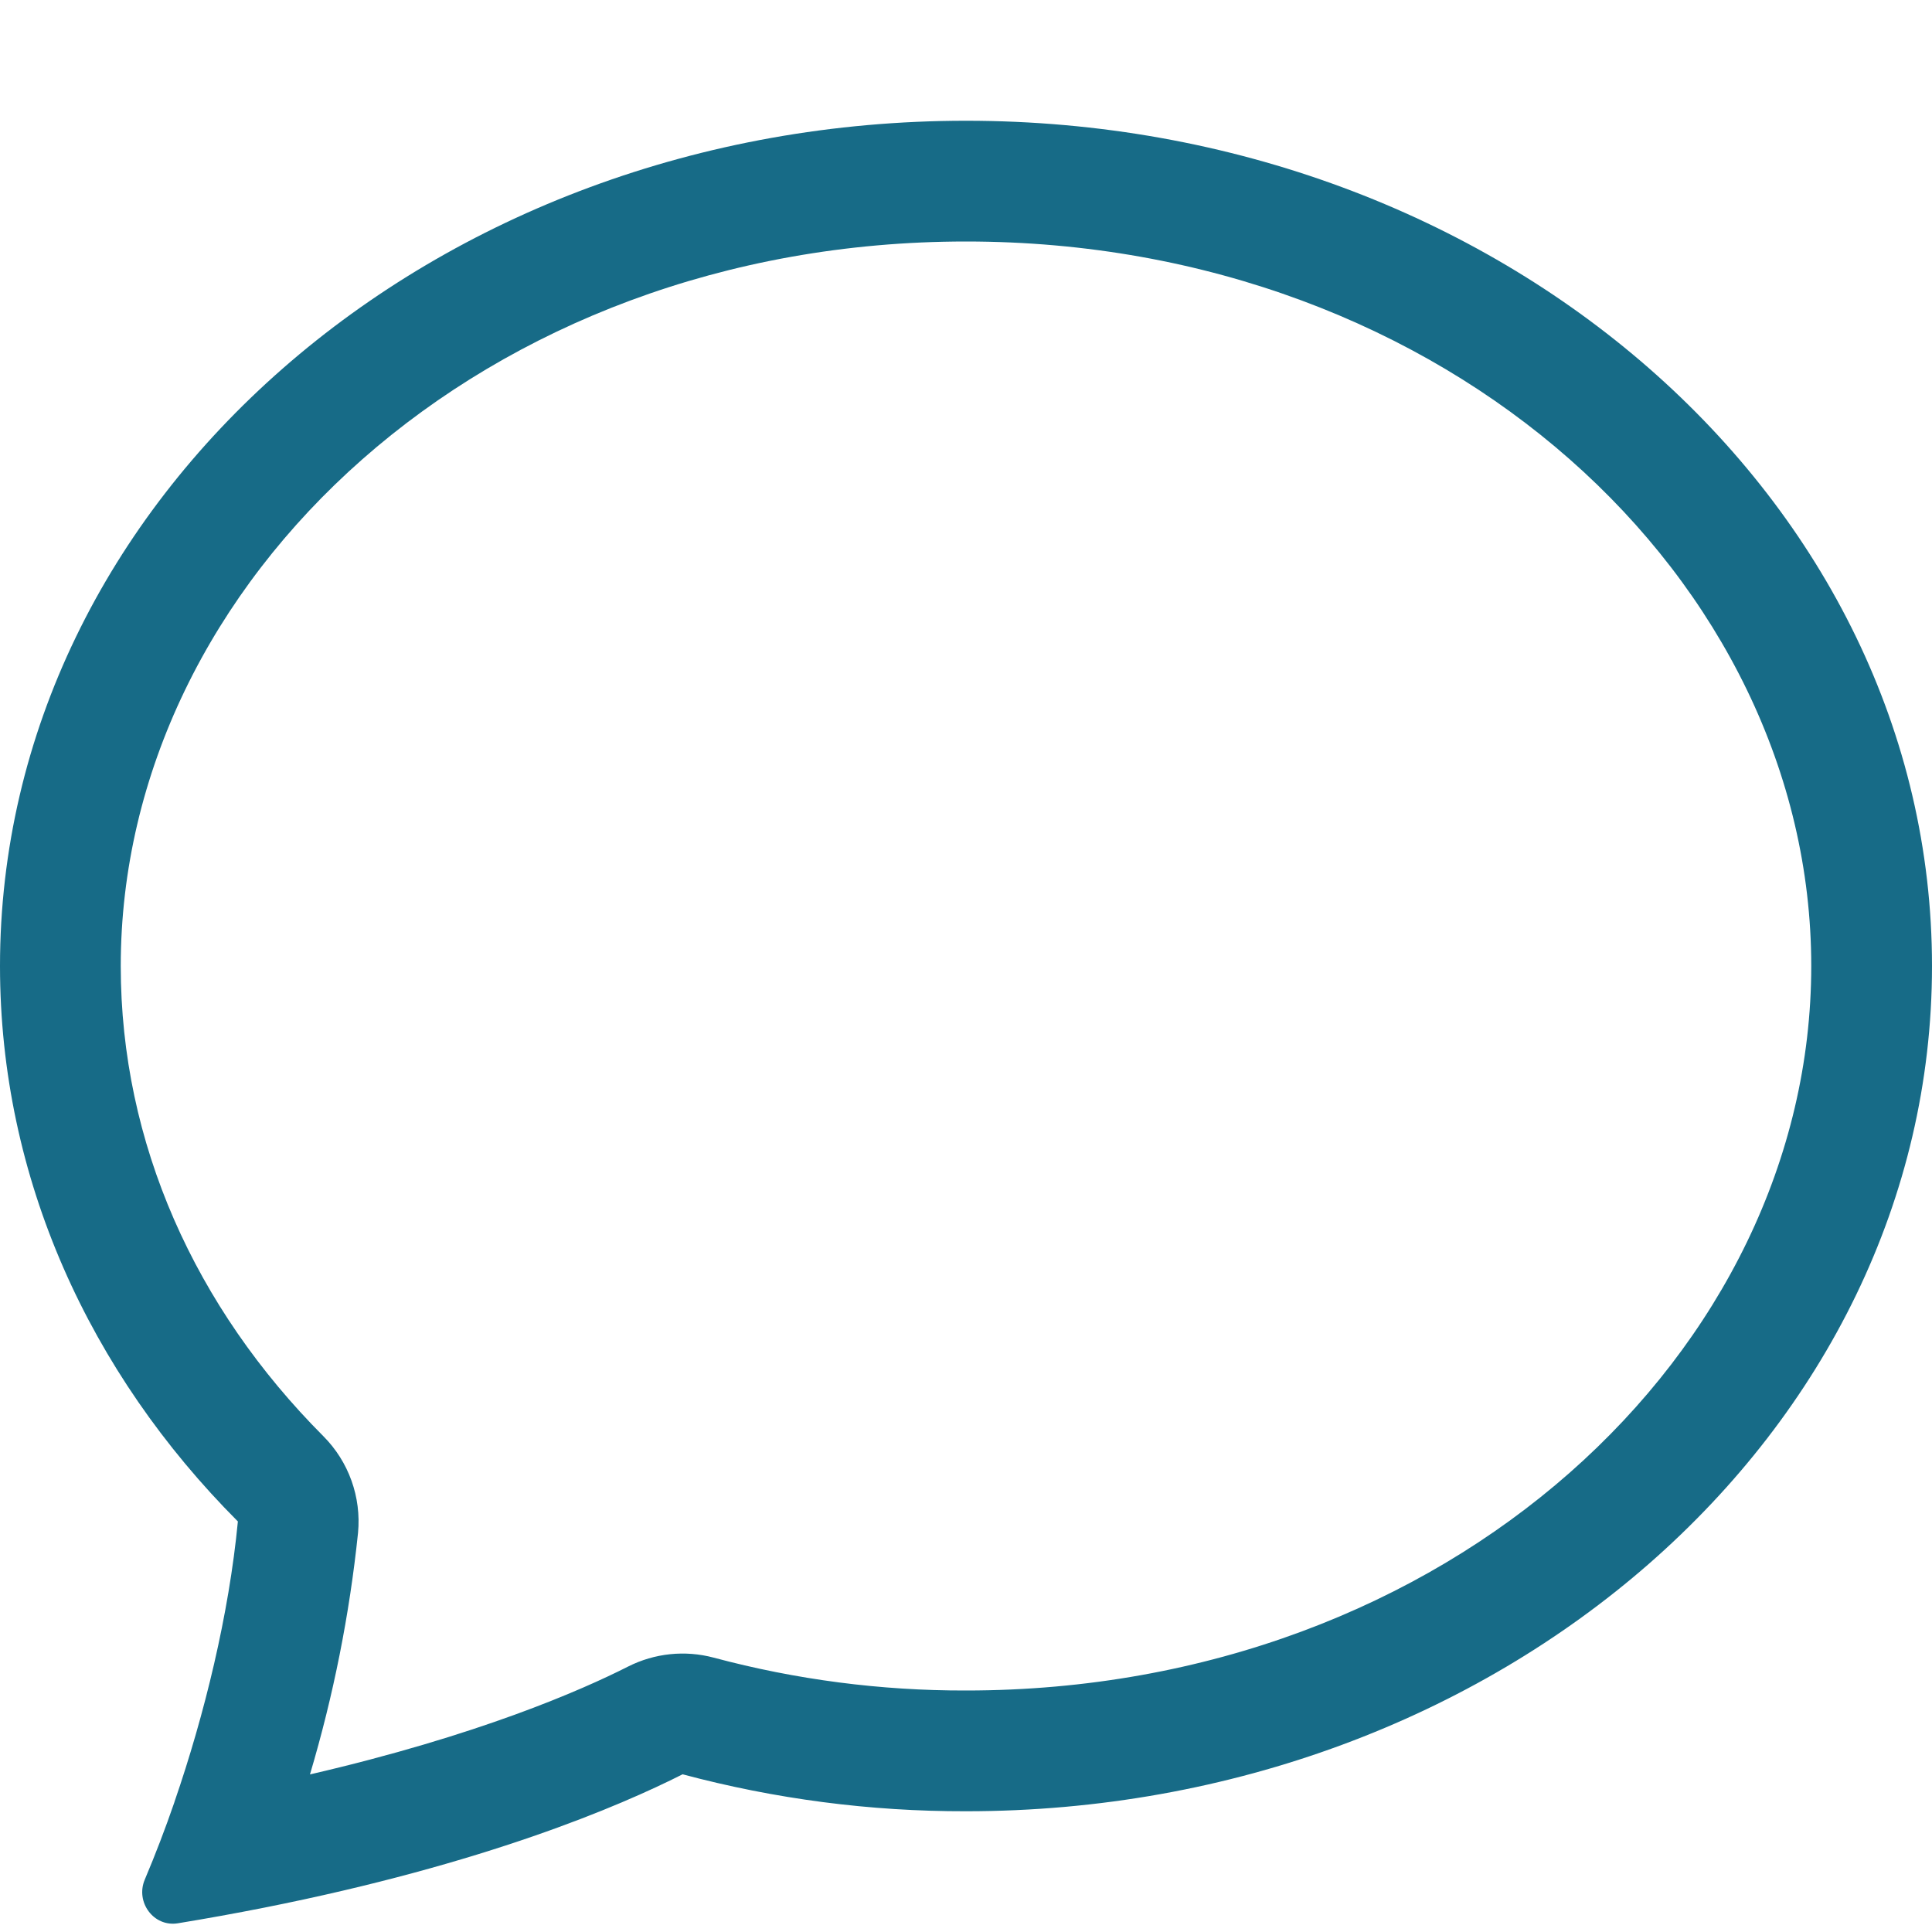
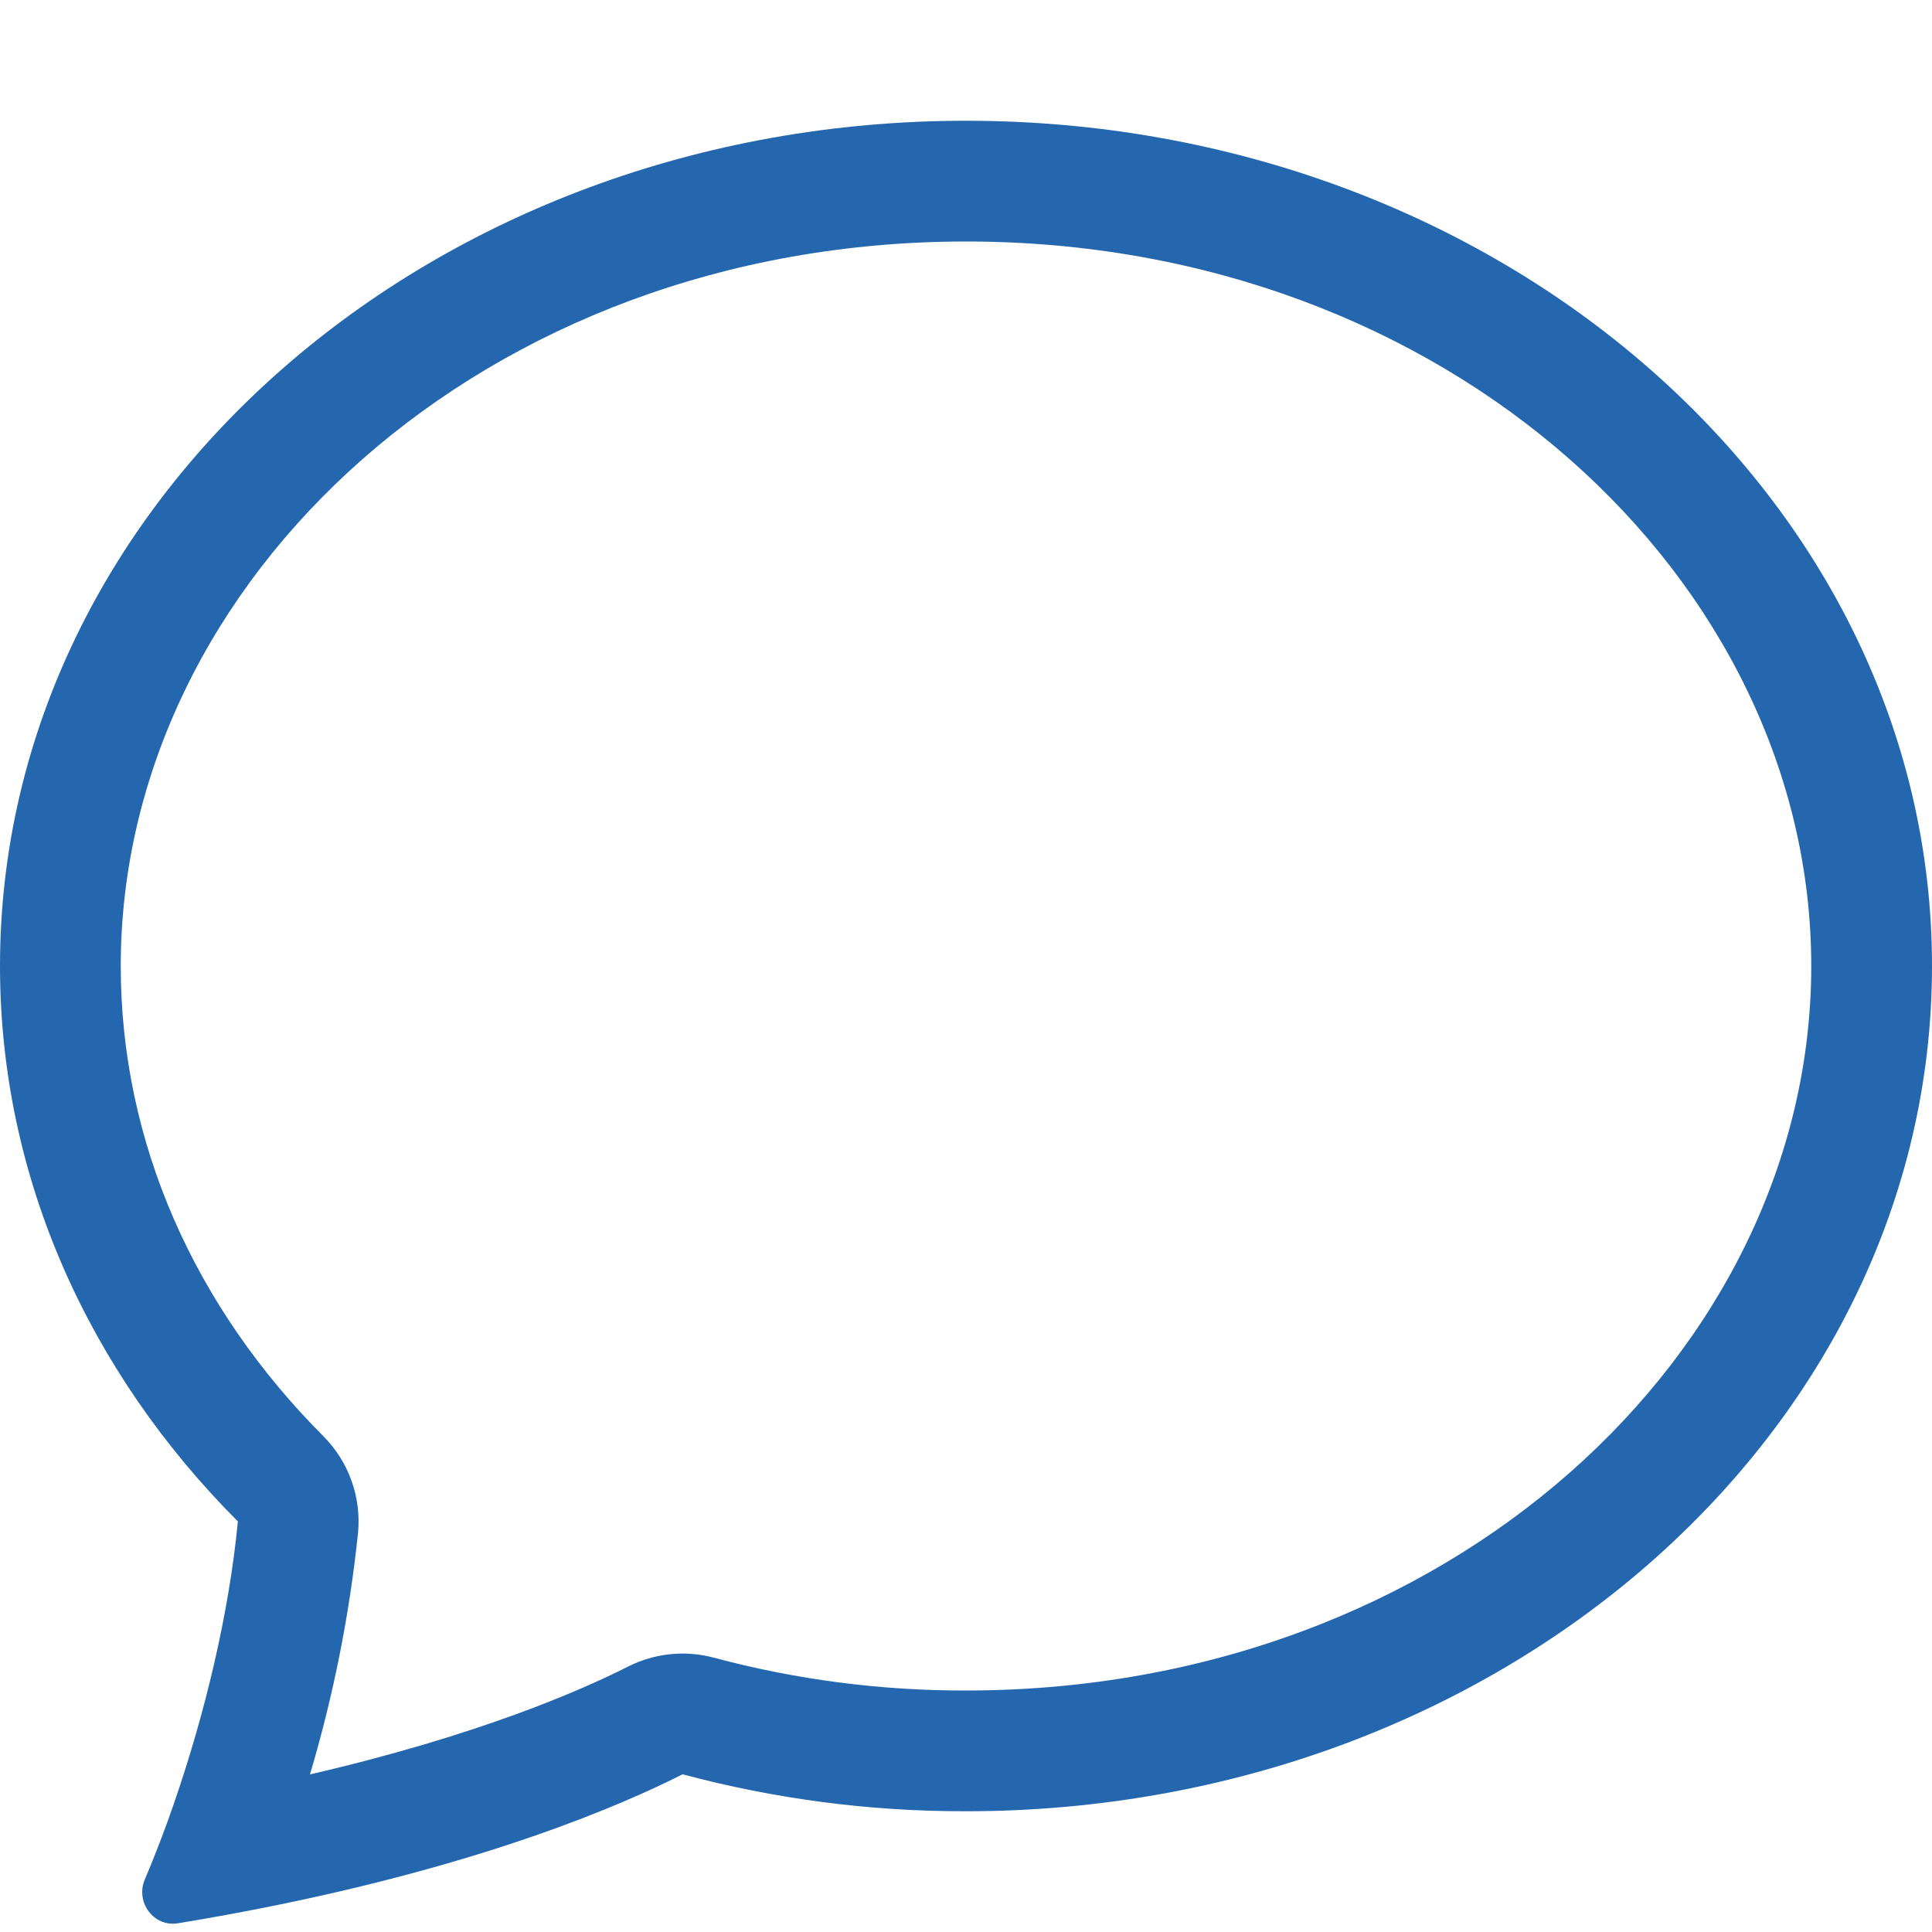
- <svg xmlns="http://www.w3.org/2000/svg" width="16" height="16" fill="#176B87" class="bi bi-chat" viewBox="0 0 16 16">
+ <svg xmlns="http://www.w3.org/2000/svg" width="16" height="16" fill="#2467ae" class="bi bi-chat" viewBox="0 0 16 16">
  <path d="M2.678 11.894a1 1 0 0 1 .287.801 11 11 0 0 1-.398 2c1.395-.323 2.247-.697 2.634-.893a1 1 0 0 1 .71-.074A8 8 0 0 0 8 14c3.996 0 7-2.807 7-6s-3.004-6-7-6-7 2.808-7 6c0 1.468.617 2.83 1.678 3.894m-.493 3.905a22 22 0 0 1-.713.129c-.2.032-.352-.176-.273-.362a10 10 0 0 0 .244-.637l.003-.01c.248-.72.45-1.548.524-2.319C.743 11.37 0 9.76 0 8c0-3.866 3.582-7 8-7s8 3.134 8 7-3.582 7-8 7a9 9 0 0 1-2.347-.306c-.52.263-1.639.742-3.468 1.105" />
</svg>
